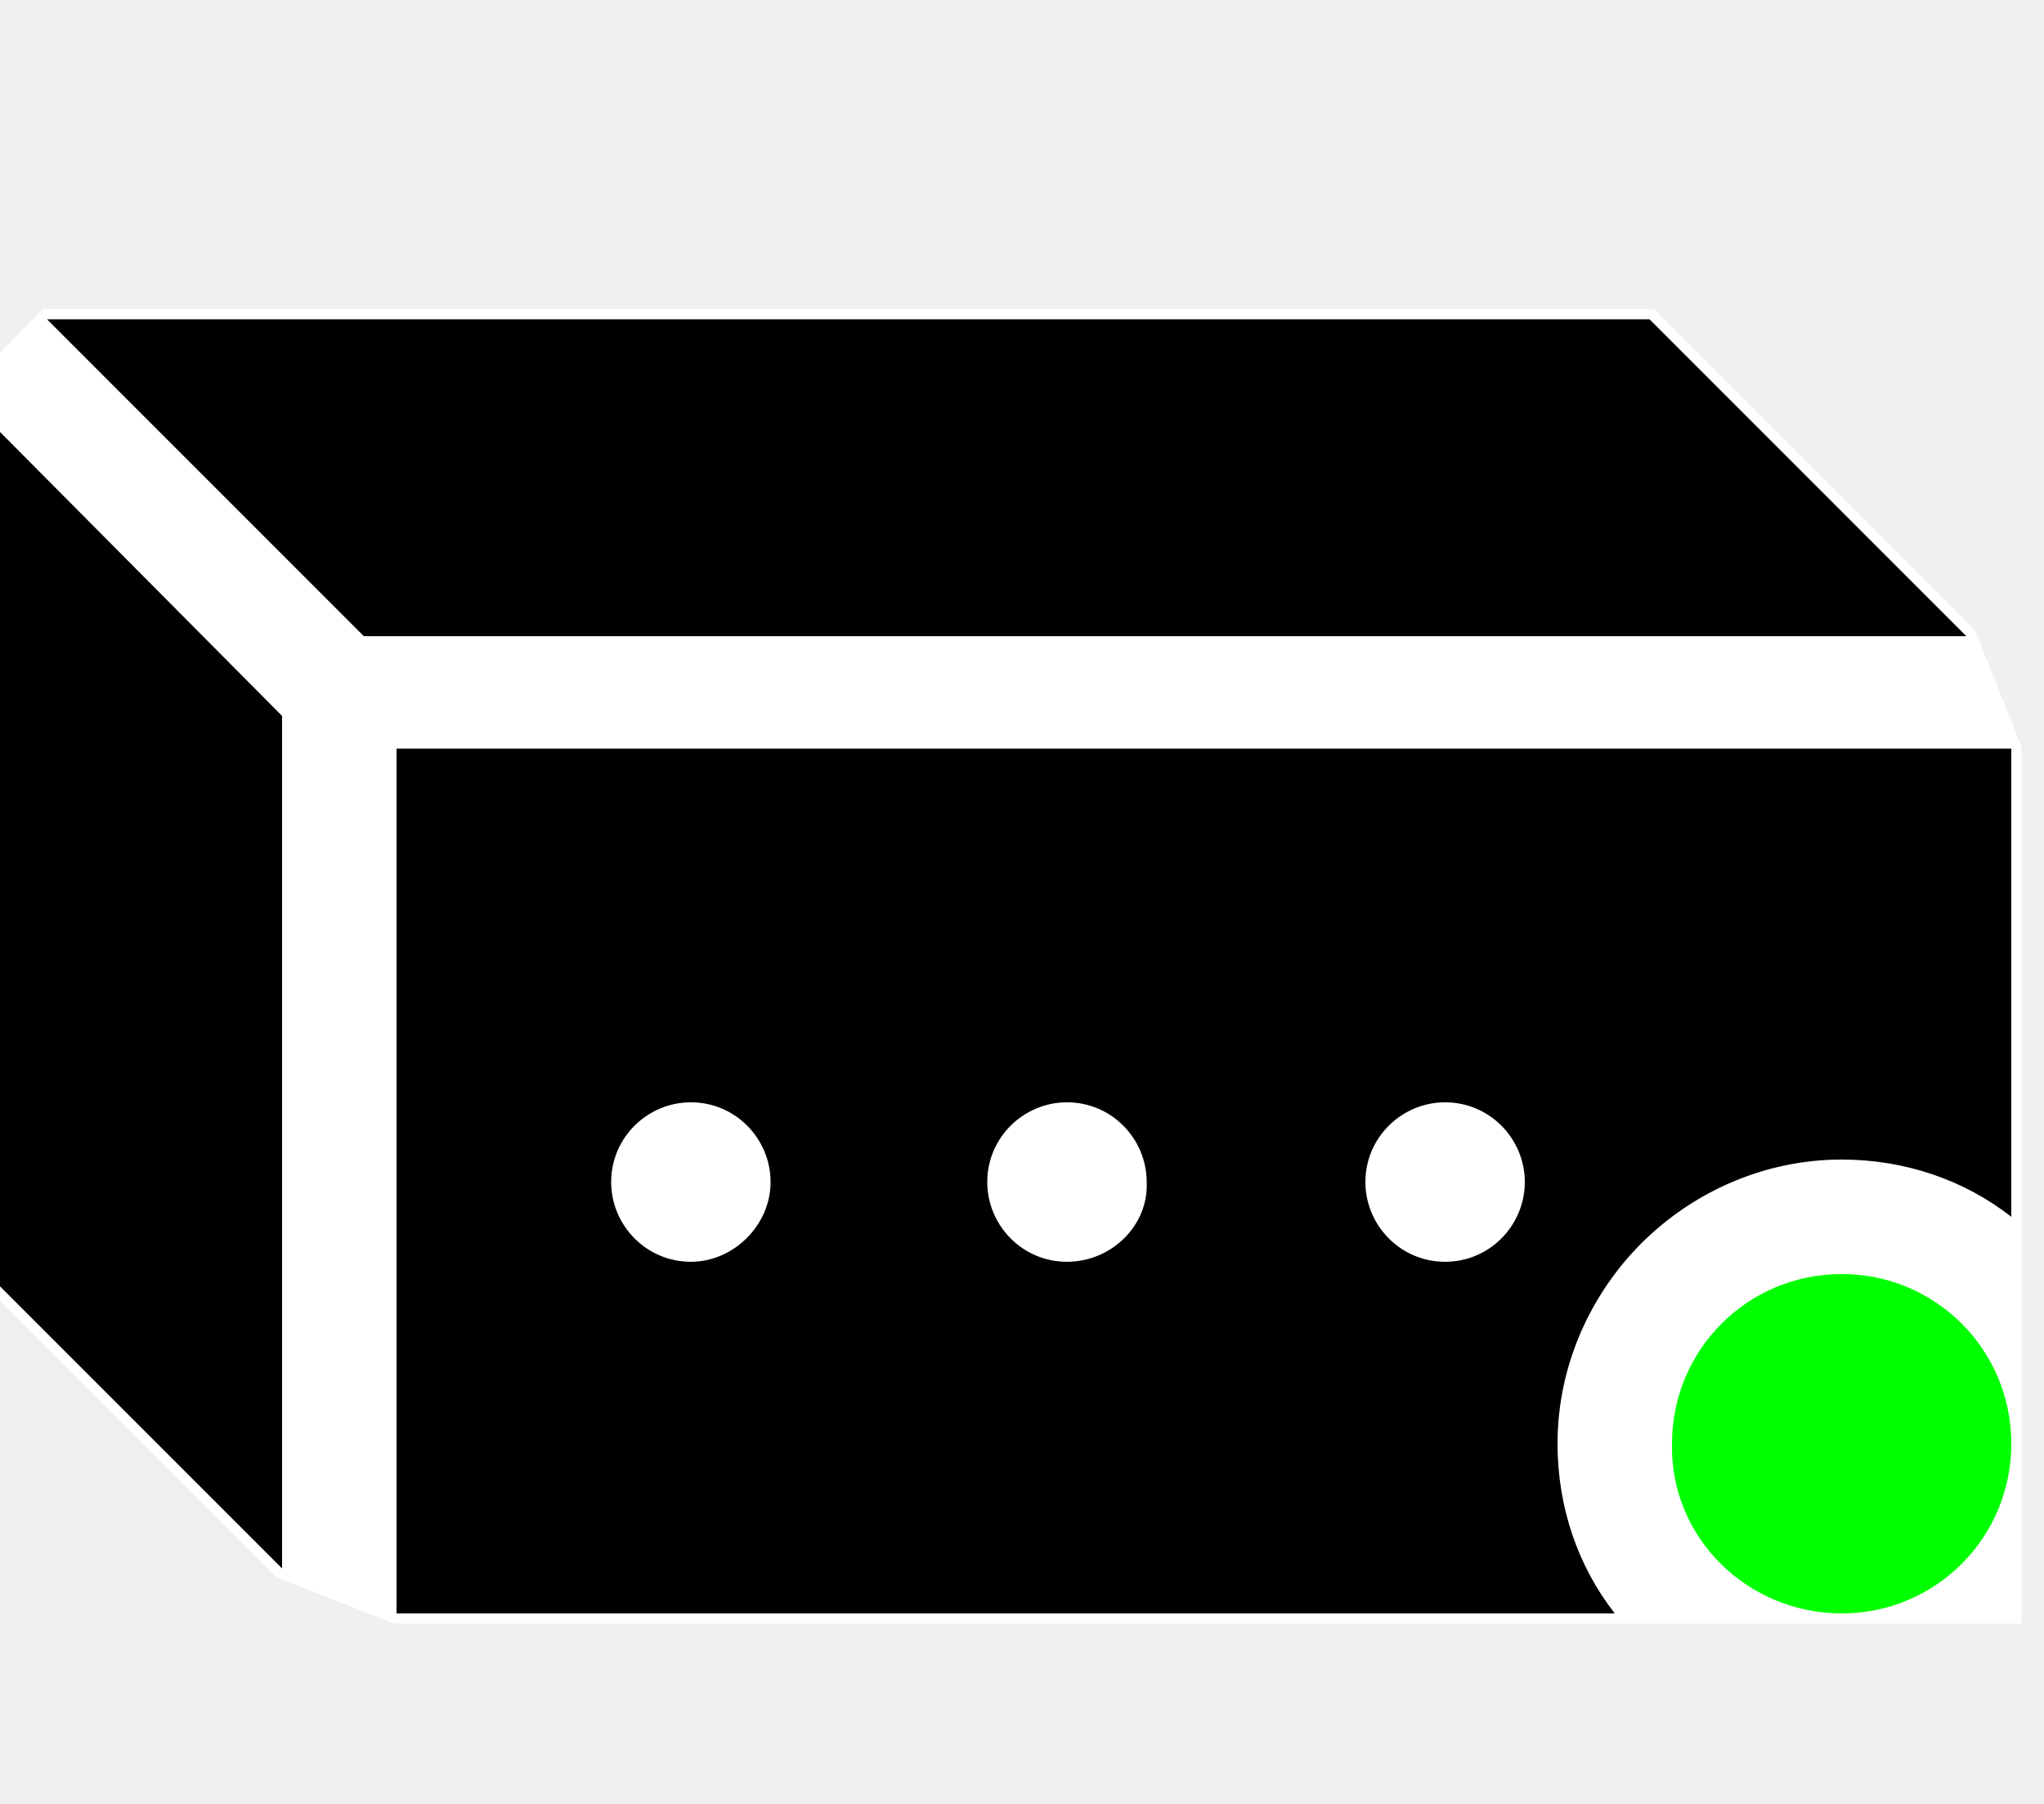
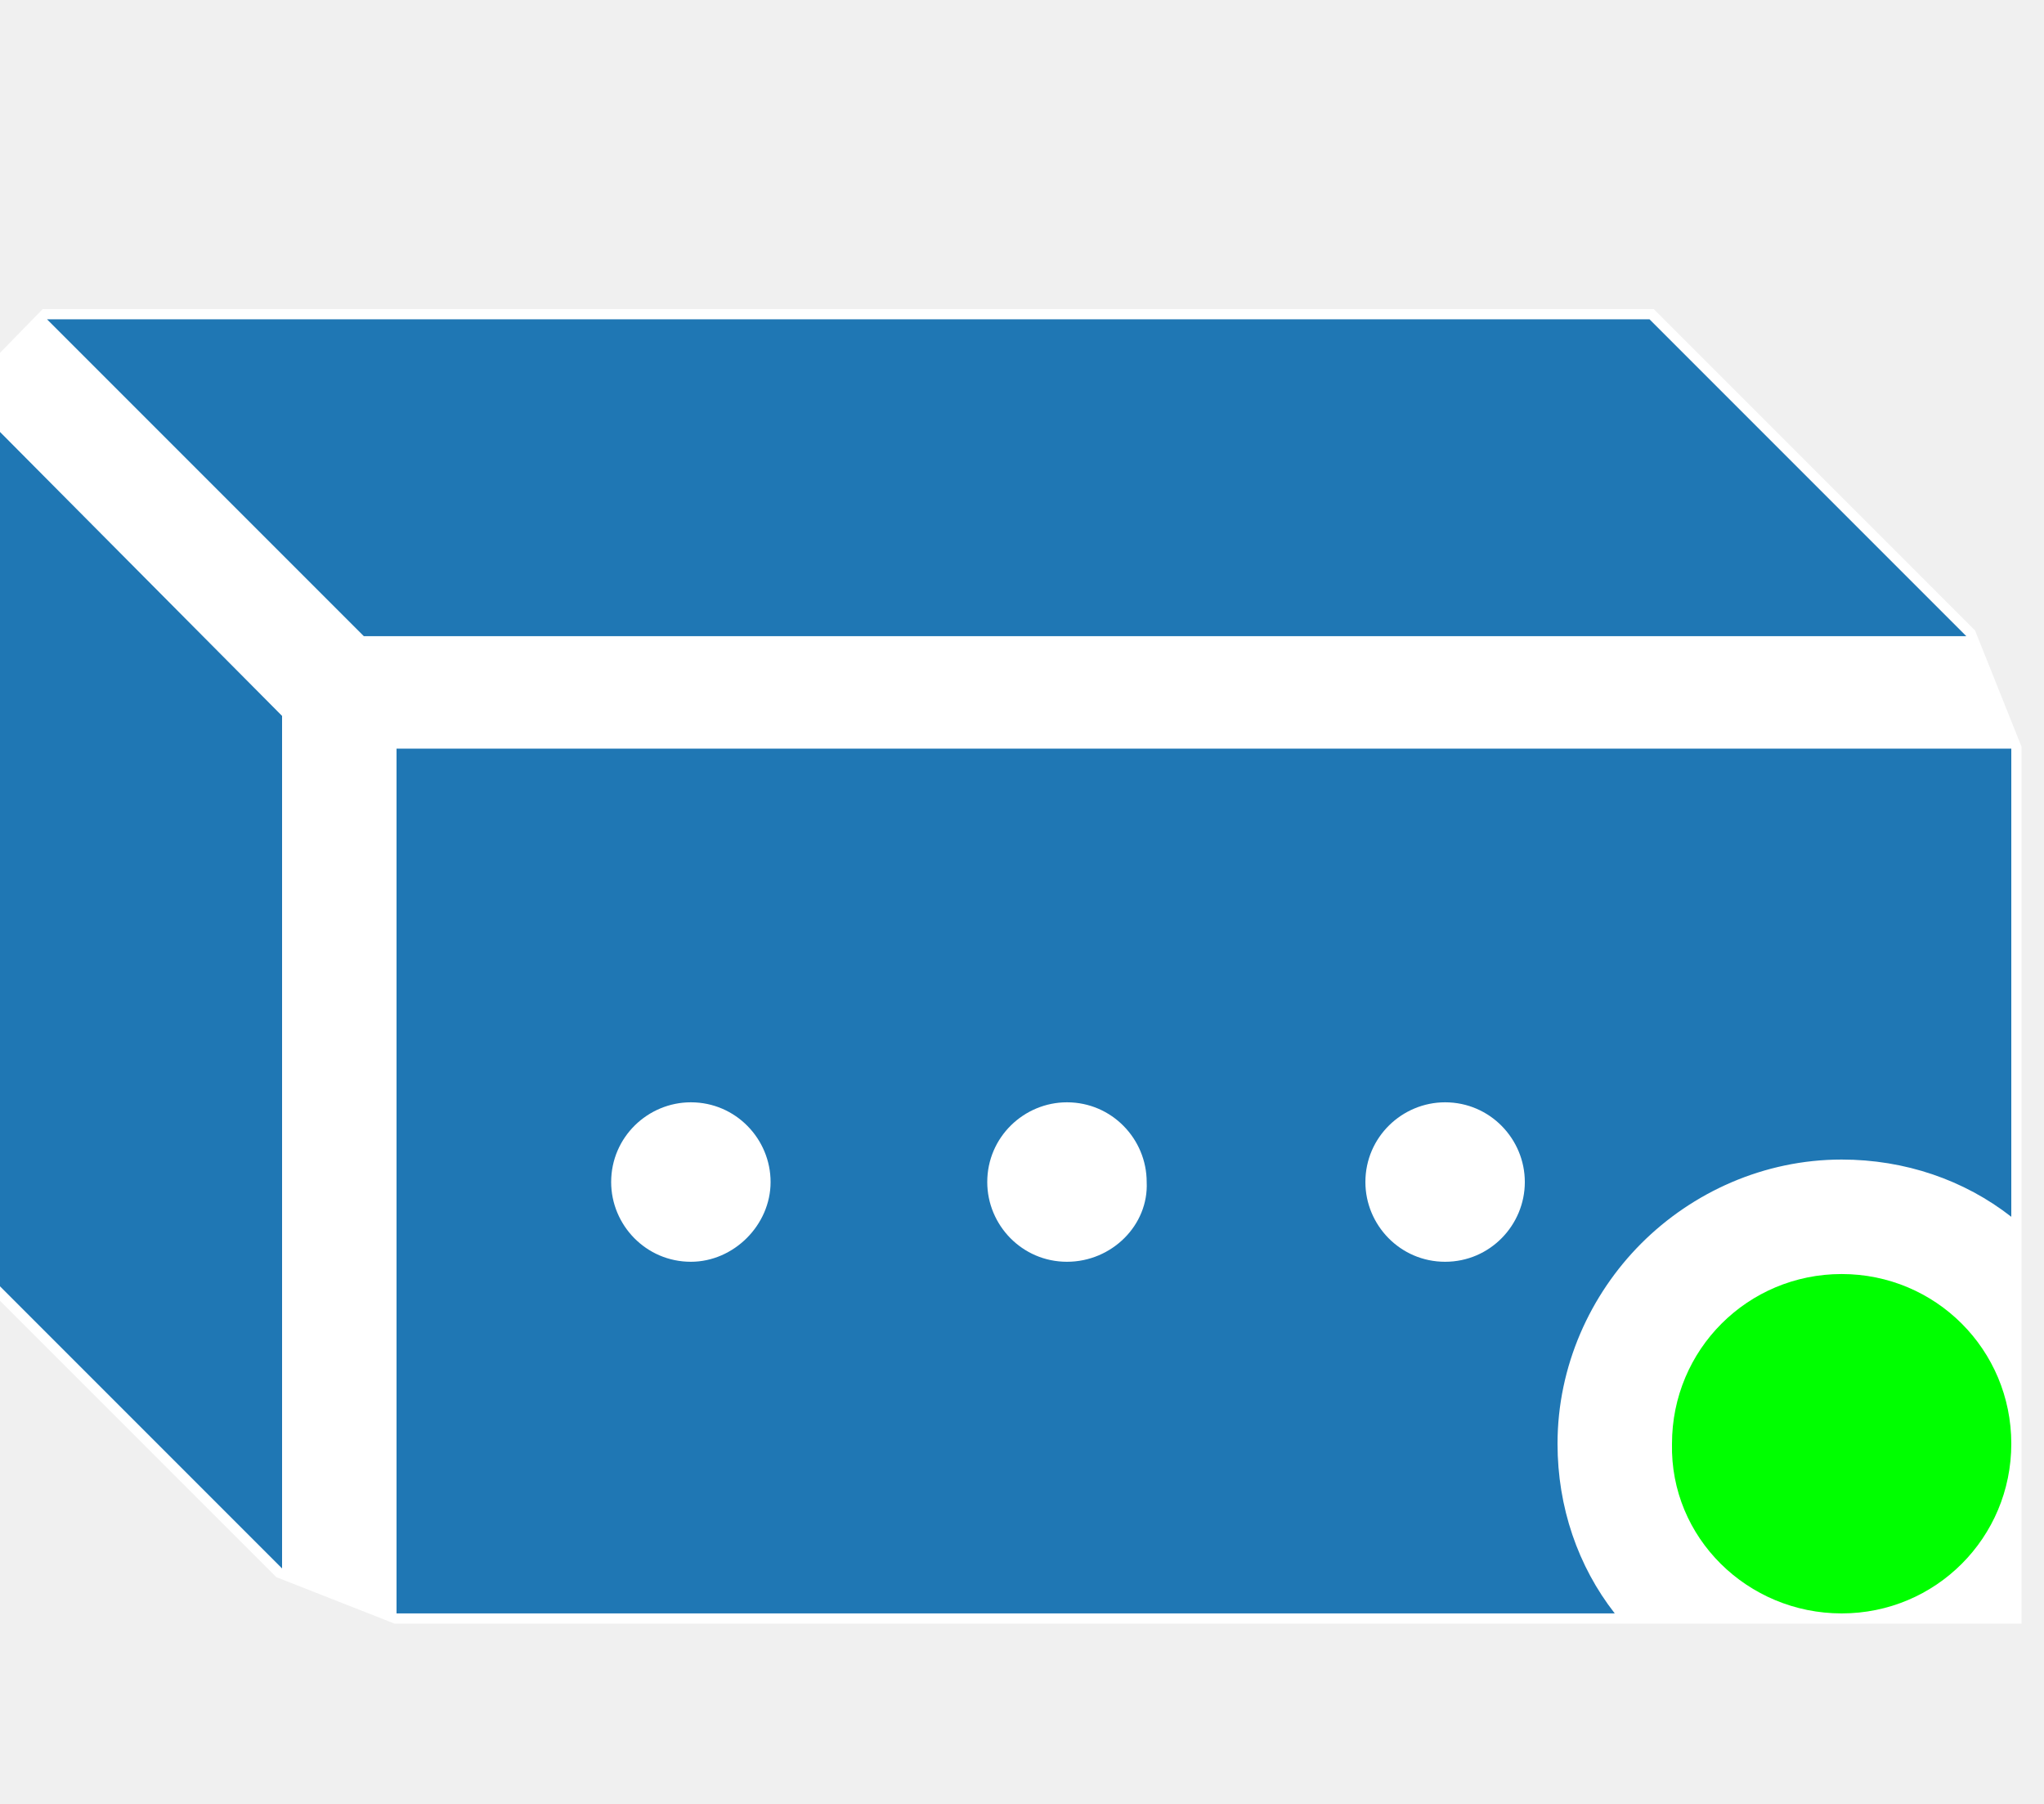
<svg xmlns="http://www.w3.org/2000/svg" viewBox="7 -6 100 80" width="34" height="30">
-   <g id="svg_1">
+   <g id="svg_1" fill="#1f77b4">
    <polygon fill-rule="evenodd" fill="#FFFFFF" stroke="#FFFFFF" clip-rule="evenodd" points="26.4,68.8 20.8,66.6 5.4,51.2 5.4,9.5 9.3,5.5 87.7,5.5 103.2,21 105.4,26.5 105.4,68.8" id="svg_7" />
    <polygon fill-rule="evenodd" clip-rule="evenodd" points="9.3,5.5 87.7,5.5 103.2,21 26.4,21 24.8,21" id="svg_2" />
    <polygon id="svg_3" points="20.8,66.6 5.4,51.2 5.4,9.4 20.8,24.9 20.8,26.5" clip-rule="evenodd" fill-rule="evenodd" />
    <g id="svg_4">
      <path d="m26.4,26.5l0,42.3l59.6,0c-1.8,-2.3 -2.8,-5.2 -2.8,-8.3c0,-3.8 1.6,-7.3 4.1,-9.8l0,0l0,0c2.5,-2.5 6,-4.1 9.8,-4.1c3.1,0 6,1 8.3,2.8l0,-22.9l-79,0l0,0l0,0l0,0l0,0l0,0l0,0l0,0zm14.4,25.1c-2.2,0 -3.9,-1.8 -3.9,-3.9c0,-2.2 1.8,-3.9 3.9,-3.9c2.2,0 3.9,1.8 3.9,3.9c0,2.1 -1.8,3.9 -3.9,3.9zm18.4,0c-2.2,0 -3.9,-1.8 -3.9,-3.9c0,-2.2 1.8,-3.9 3.9,-3.9c2.2,0 3.9,1.8 3.9,3.9c0.1,2.1 -1.7,3.9 -3.9,3.9zm18.5,0c-2.2,0 -3.9,-1.8 -3.9,-3.9c0,-2.2 1.8,-3.9 3.9,-3.9c2.2,0 3.9,1.8 3.9,3.9c0,2.1 -1.7,3.9 -3.9,3.9z" id="svg_5" />
      <path d="m99,58.5c-0.5,-0.5 -1.2,-0.8 -2,-0.8c-0.8,0 -1.5,0.3 -2,0.8l0,0c-0.5,0.5 -0.8,1.2 -0.8,2c0,0.8 0.3,1.5 0.8,2l0,0c0.5,0.5 1.2,0.8 2,0.8c0.8,0 1.5,-0.3 2,-0.8l0,0c0.5,-0.5 0.8,-1.2 0.8,-2c0,-0.8 -0.3,-1.5 -0.8,-2l0,0z" id="svg_6" />
    </g>
    <path fill-rule="evenodd" fill="#00FF00" clip-rule="evenodd" d="m97.1,68.8c4.6,0 8.3,-3.7 8.3,-8.3c0,-4.6 -3.7,-8.3 -8.3,-8.3c-4.6,0 -8.3,3.7 -8.3,8.3c-0.1,4.6 3.7,8.3 8.3,8.3z" id="svg_7" />
  </g>
</svg>
